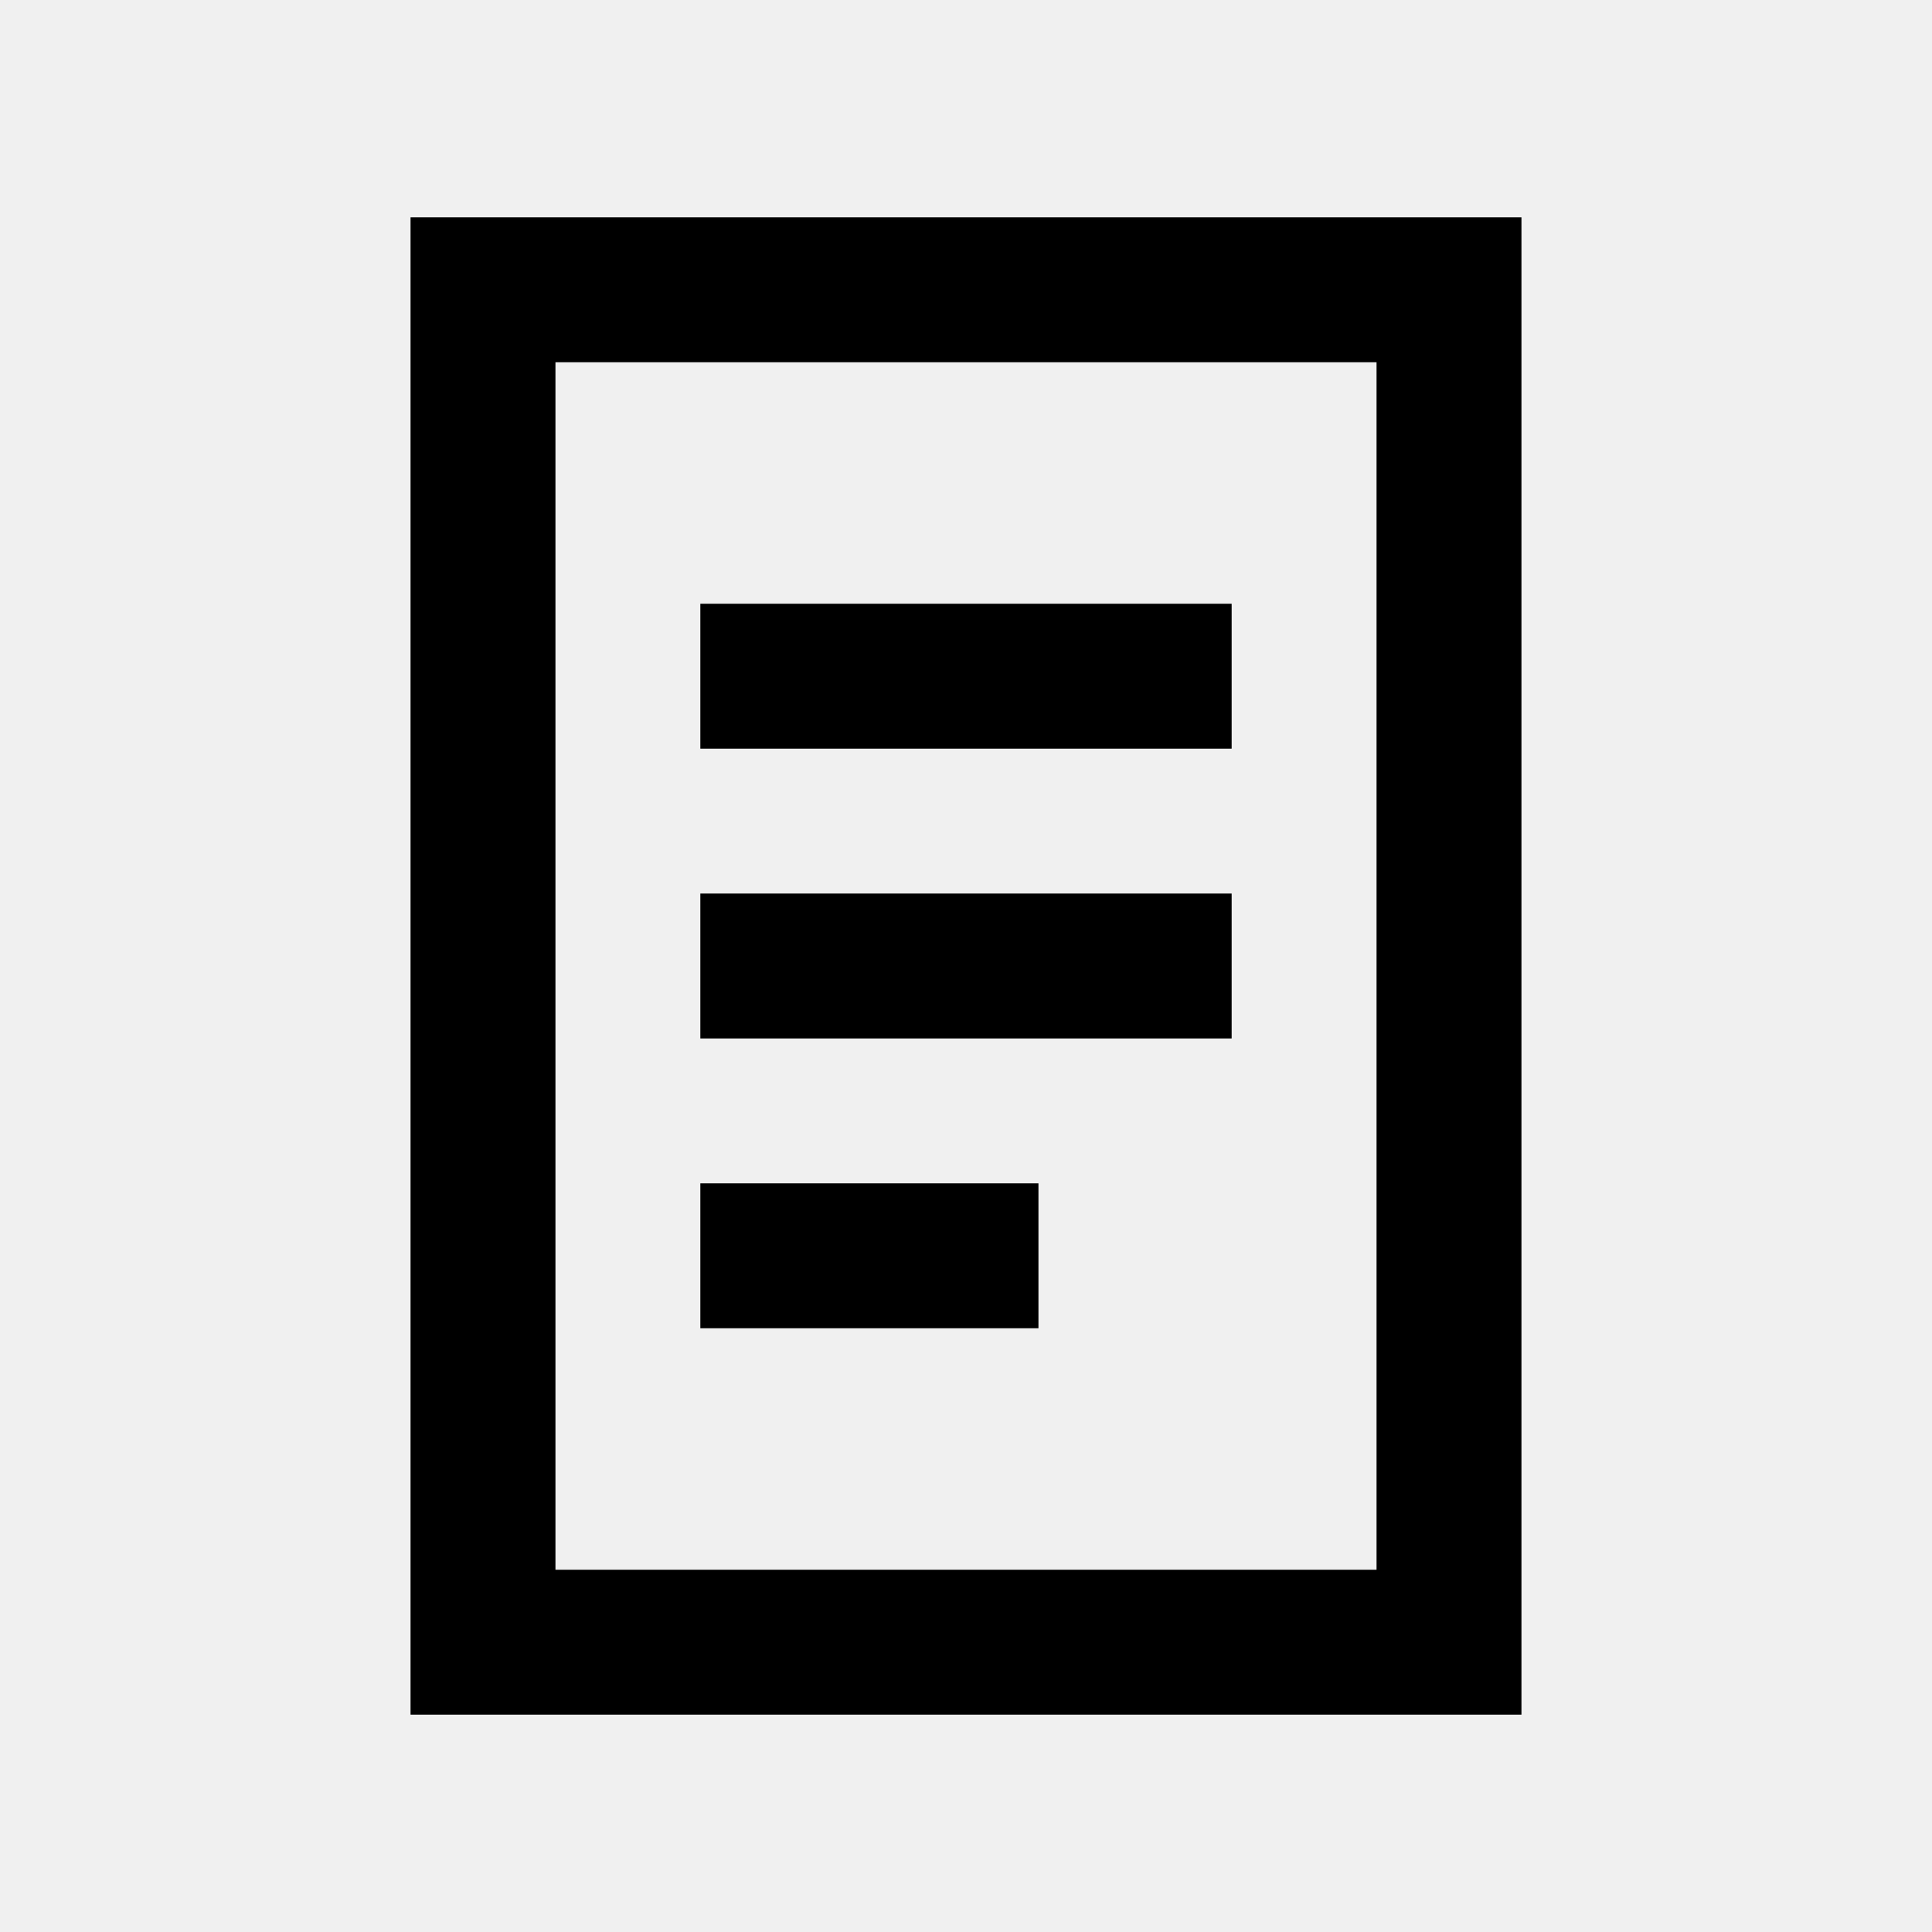
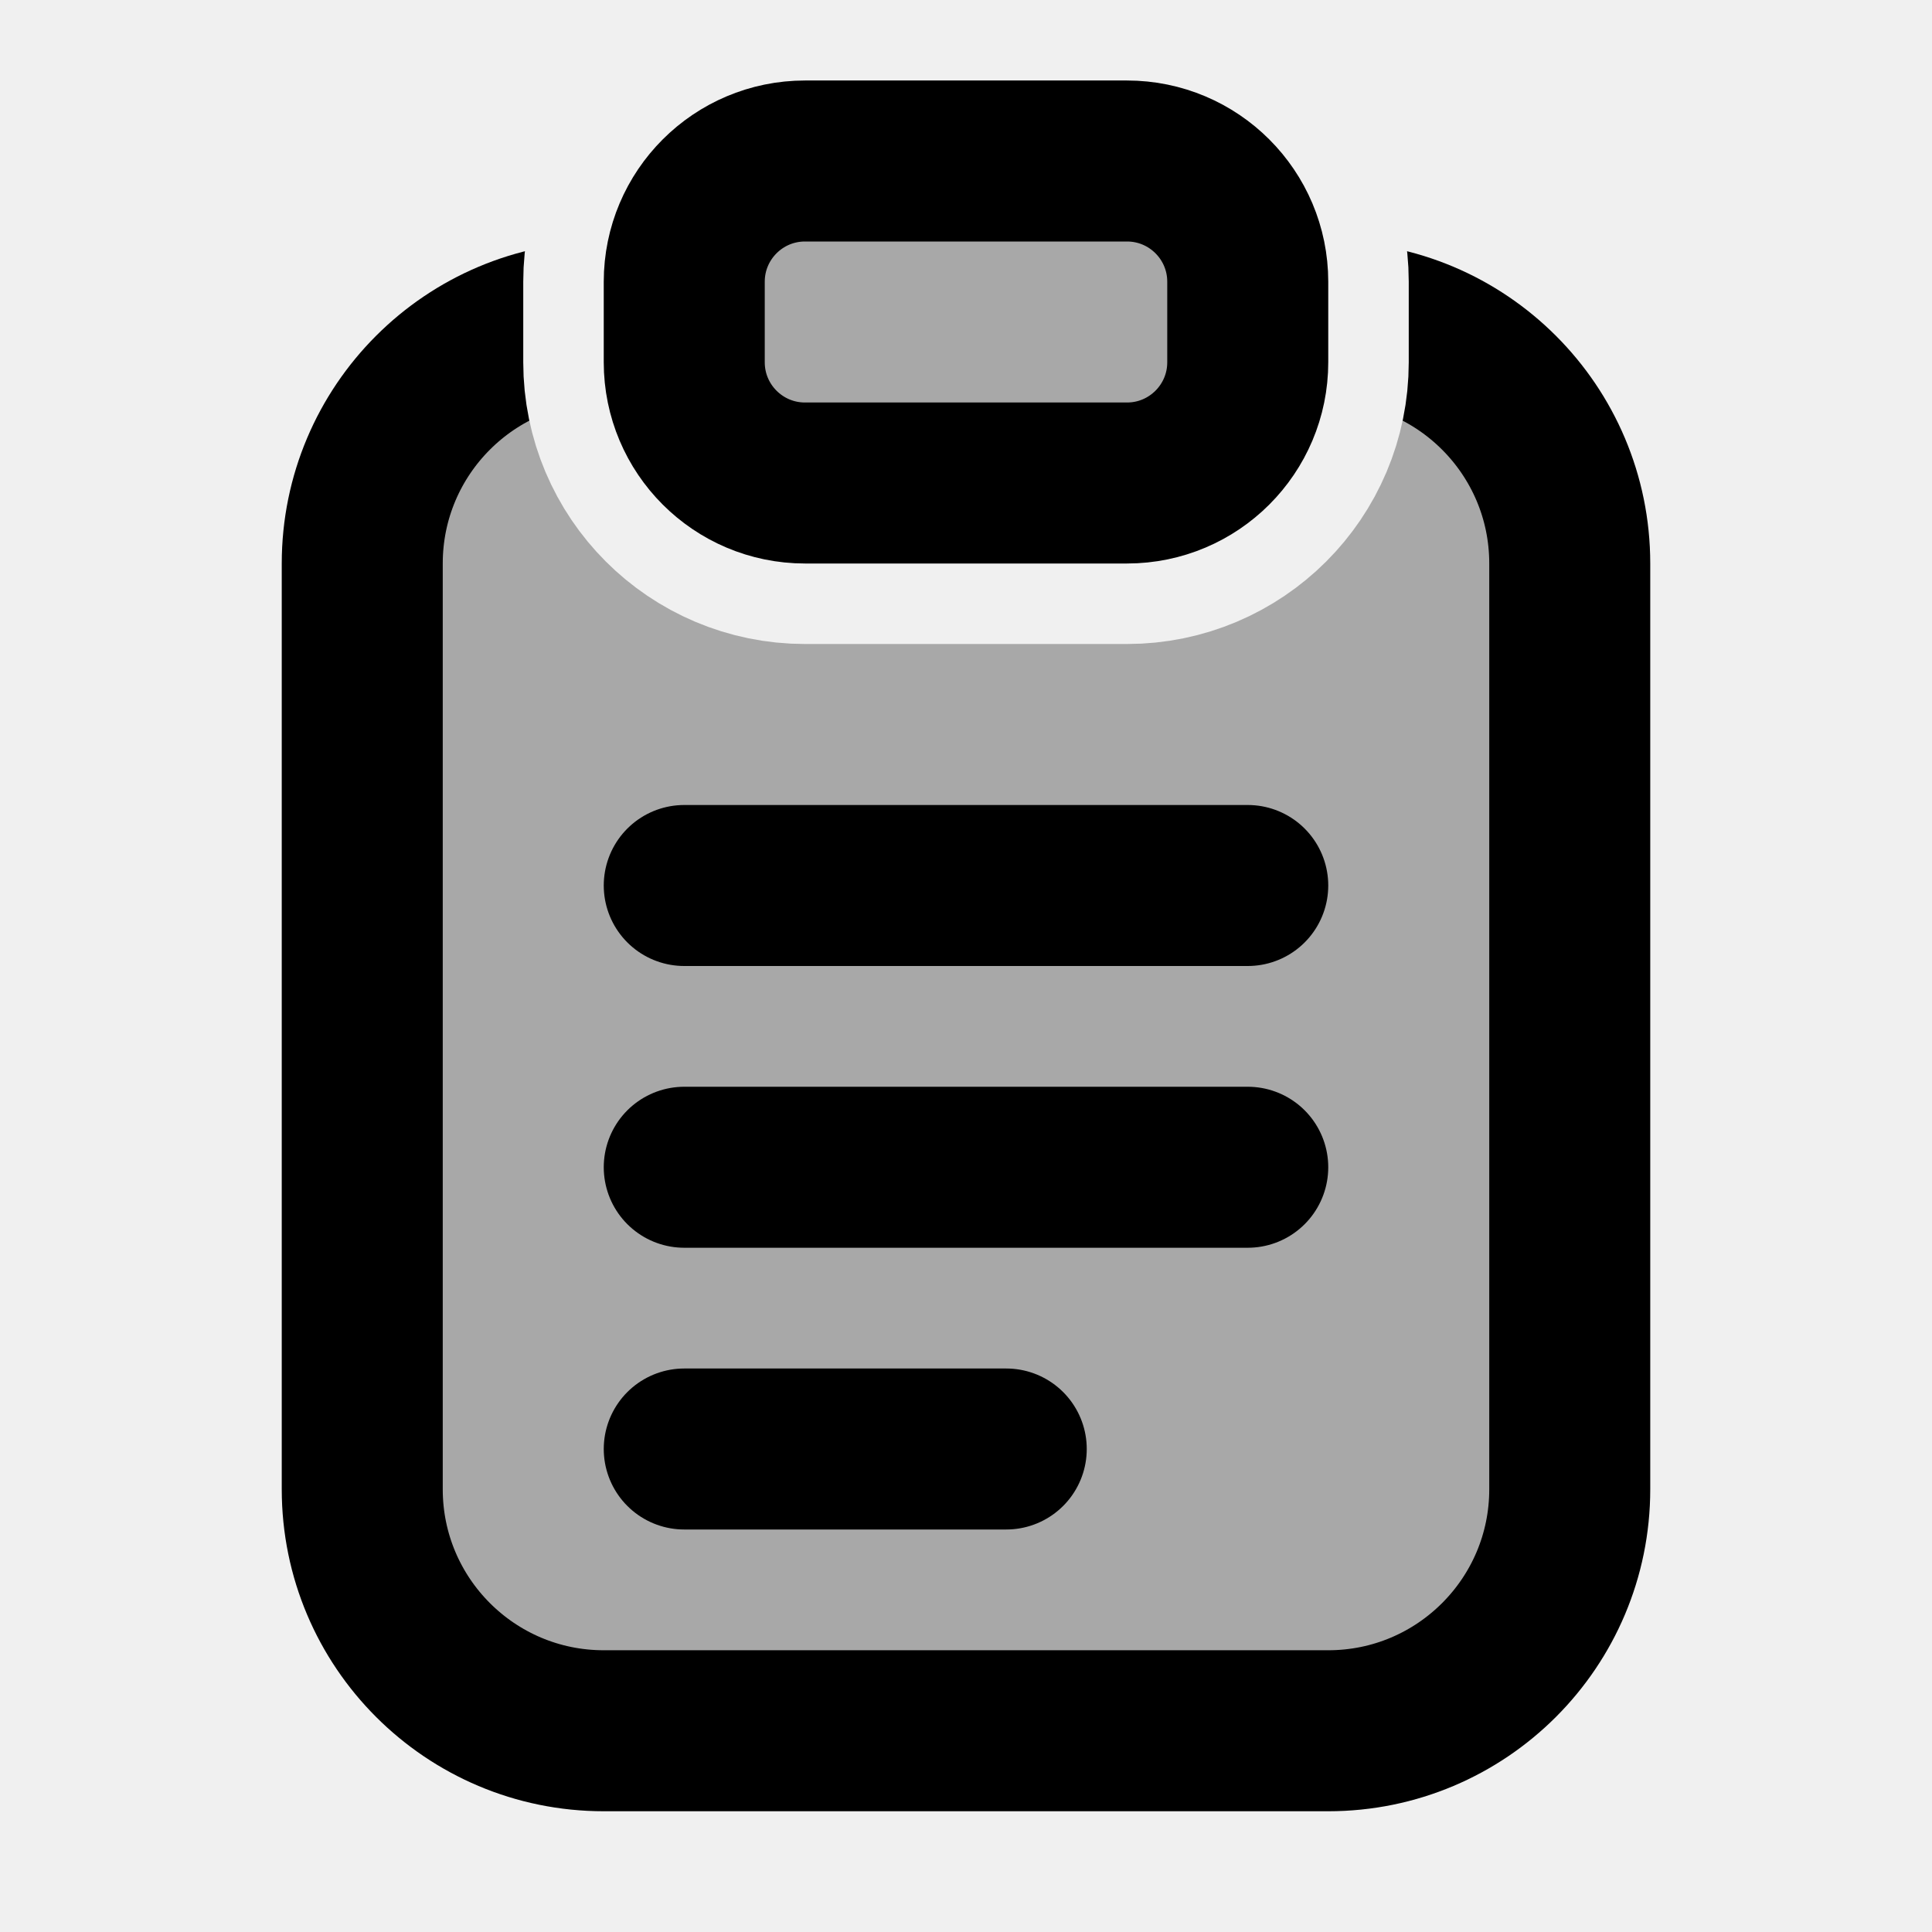
- <svg xmlns="http://www.w3.org/2000/svg" width="20" height="20" viewBox="0 0 20 20" fill="none" stroke="currentColor" stroke-width="1.5" stroke-linecap="square" stroke-linejoin="miter">
-   <path d="M5 3h10v14H5z" />
-   <path d="M8 7h4M8 10h4M8 13h2" />
+ <svg xmlns="http://www.w3.org/2000/svg" width="24" height="24" viewBox="0 0 24 24" color="#000">
+   <defs>
+     <mask id="m0" maskUnits="userSpaceOnUse" x="0" y="0" width="24" height="24">
+       <rect width="24" height="24" fill="#fff" />
+       <rect x="8.5" y="2" width="7" height="4" rx="1.5" fill="#000" stroke="#000" stroke-width="4" stroke-linejoin="round" />
+     </mask>
+   </defs>
+   <g mask="url(#m0)">
+     <rect x="4.5" y="4" width="15" height="17.5" rx="3" fill="currentColor" fill-opacity="0.3" stroke="currentColor" stroke-width="2" stroke-linejoin="round" />
+     <path d="M8.5 11h7" fill="none" stroke="currentColor" stroke-width="2" stroke-linecap="round" stroke-linejoin="round" />
+     <path d="M8.5 14.5h7" fill="none" stroke="currentColor" stroke-width="2" stroke-linecap="round" stroke-linejoin="round" />
+     <path d="M8.5 18h4" fill="none" stroke="currentColor" stroke-width="2" stroke-linecap="round" stroke-linejoin="round" />
+   </g>
+   <g>
+     <rect x="8.5" y="2" width="7" height="4" rx="1.5" fill="currentColor" fill-opacity="0.3" stroke="currentColor" stroke-width="2" stroke-linejoin="round" />
+   </g>
</svg>
